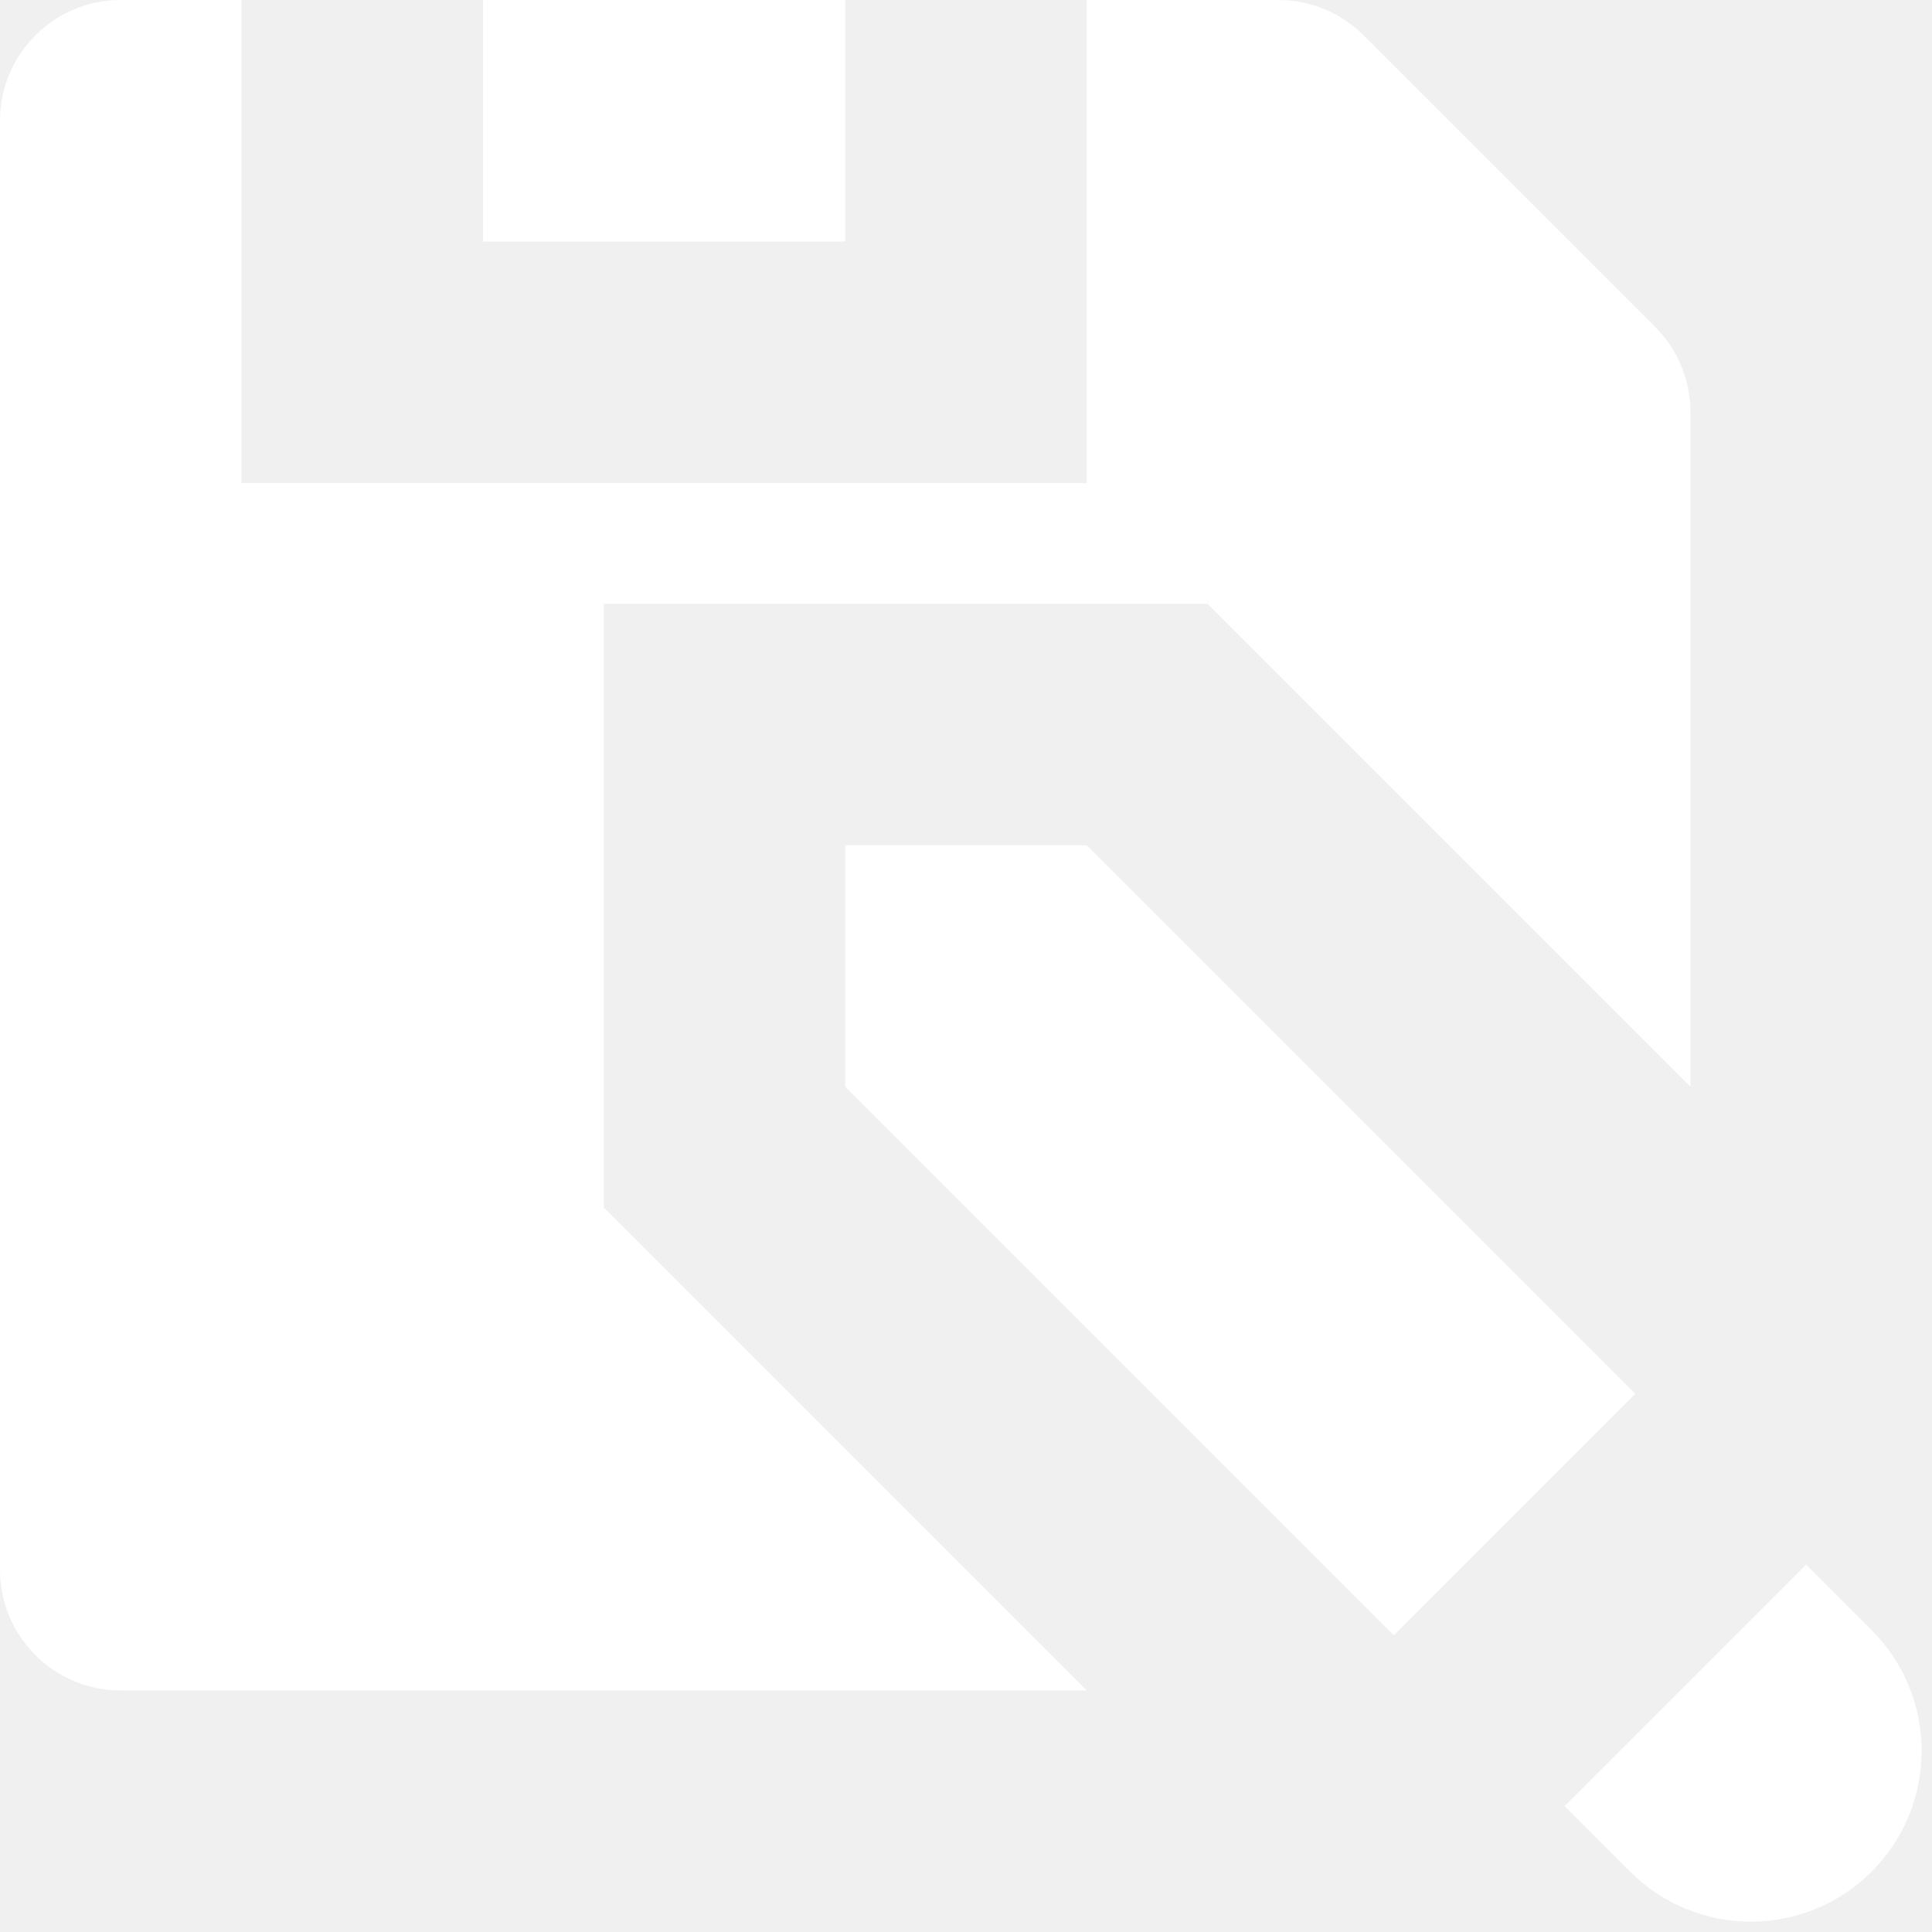
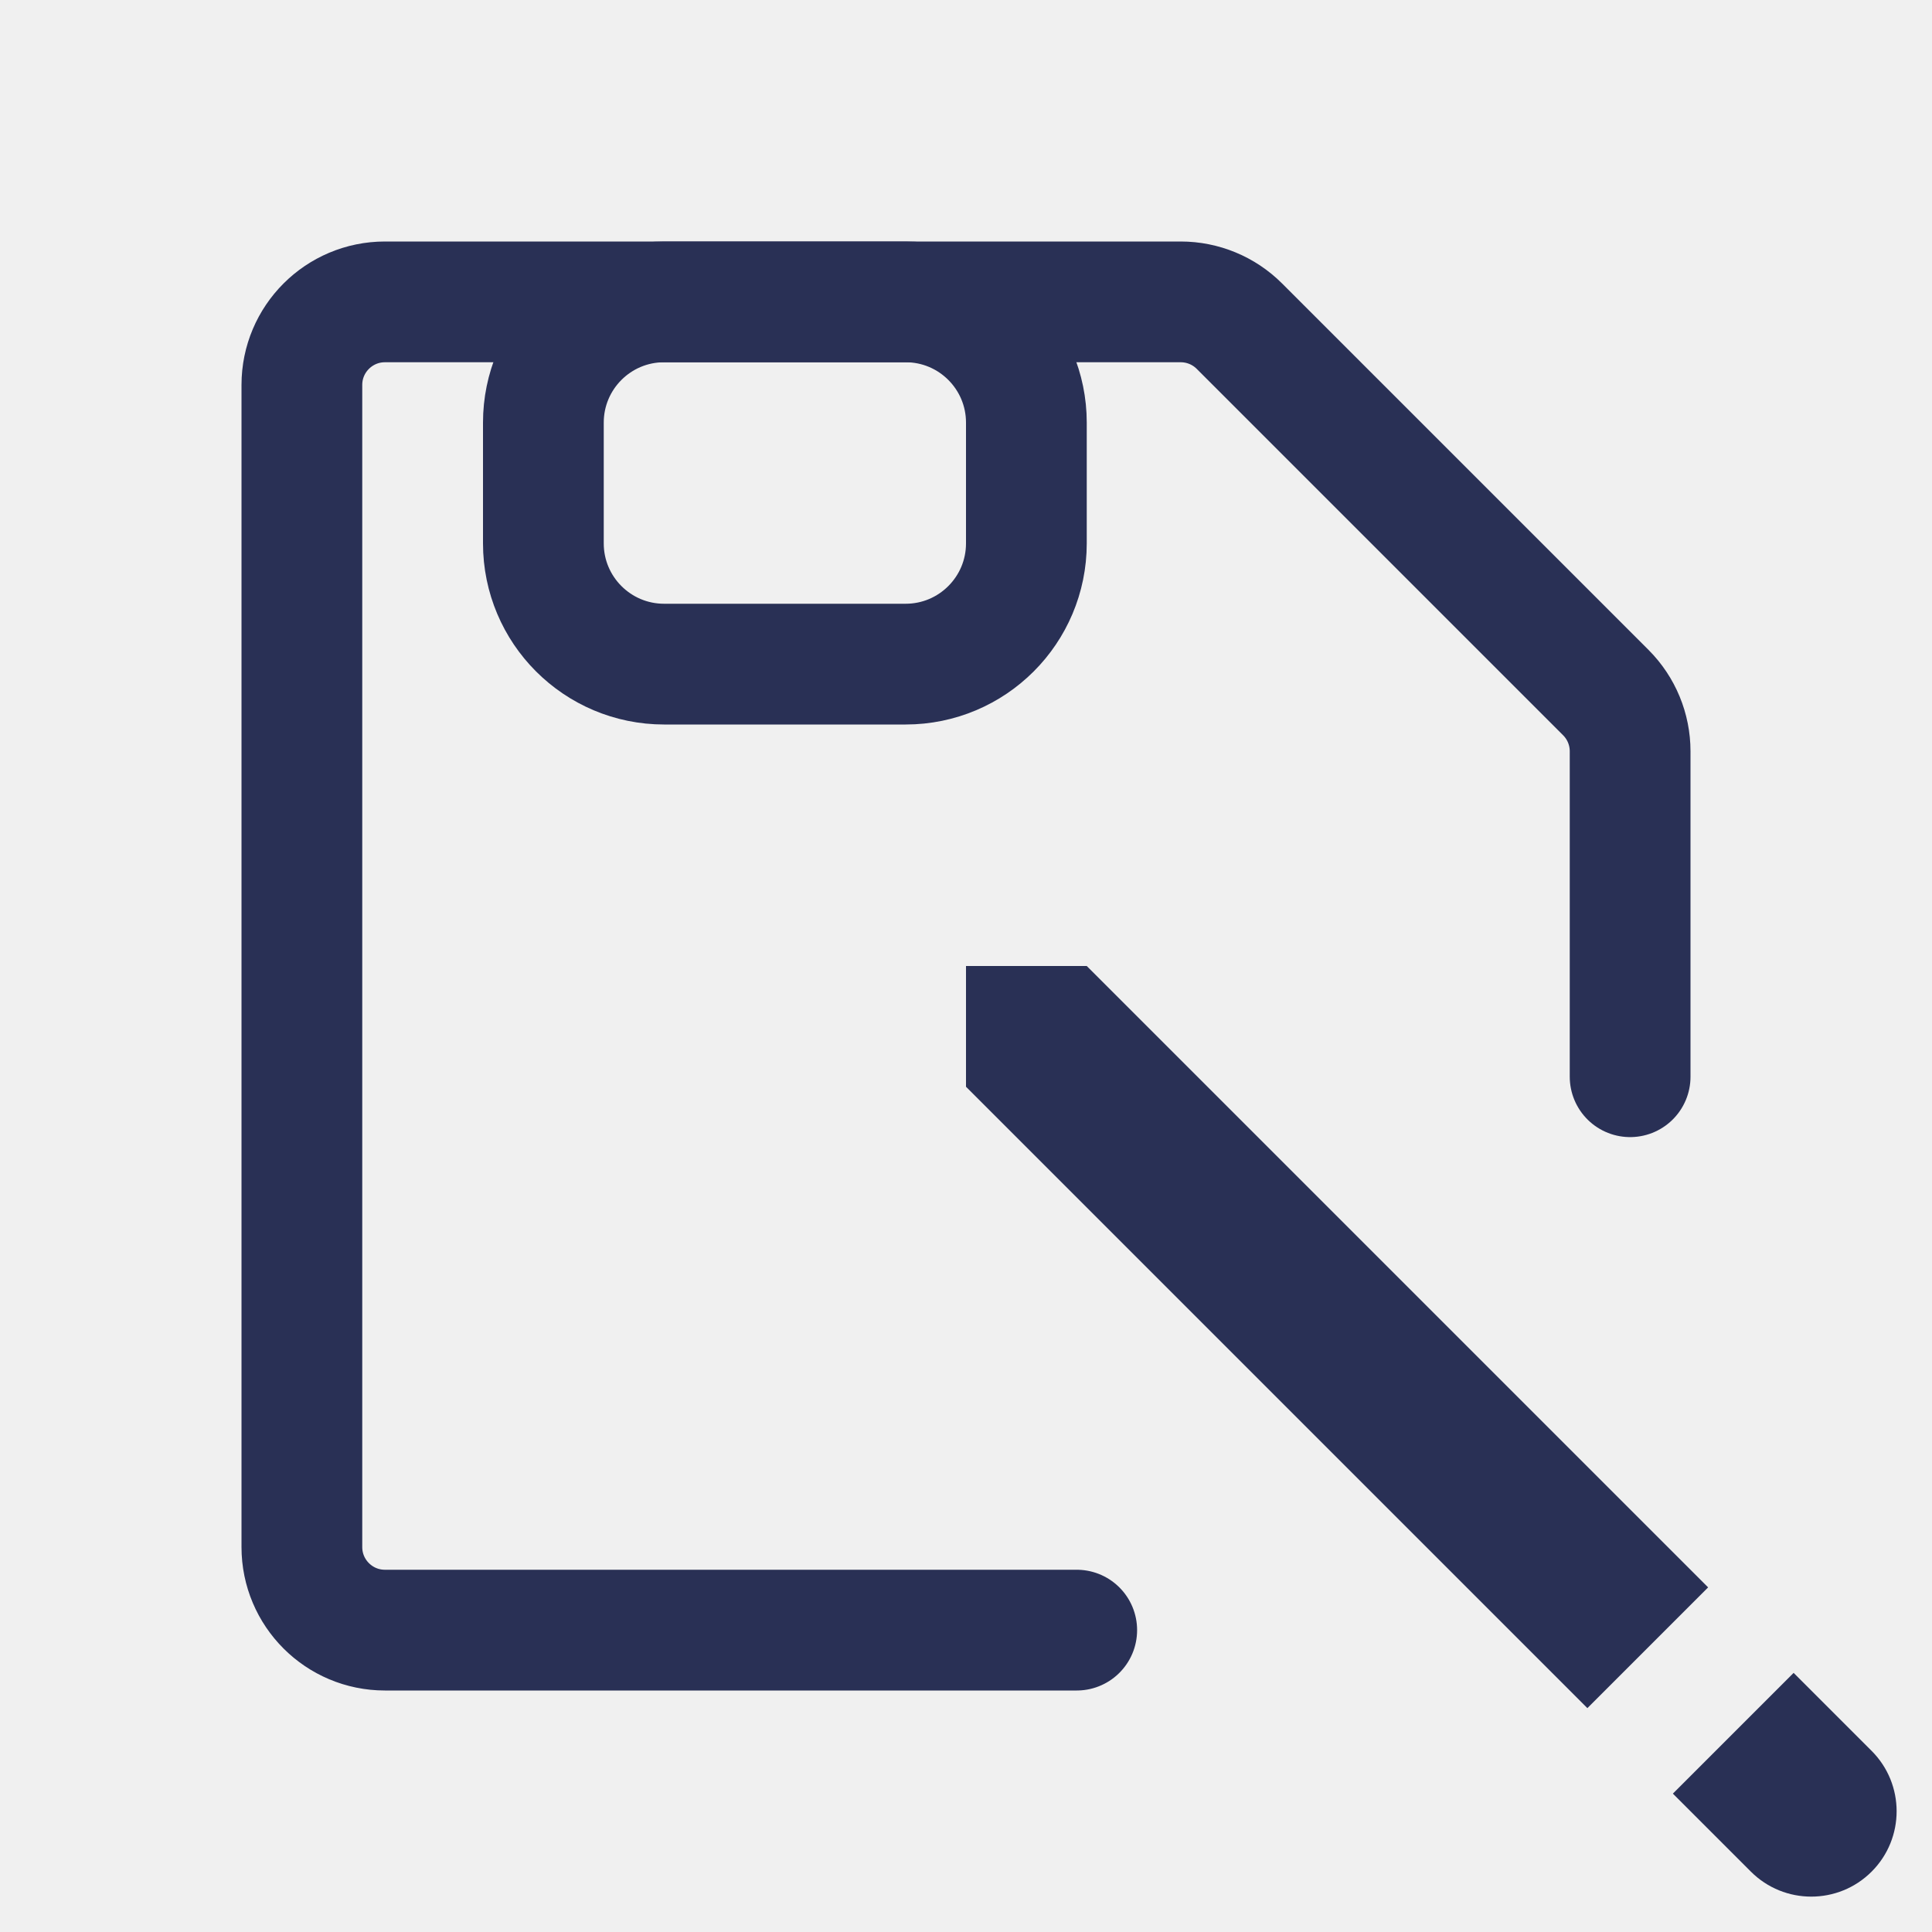
<svg xmlns="http://www.w3.org/2000/svg" width="16px" height="16px" viewBox="0 0 16 16" version="1.1">
  <defs />
-   <g id="icons" stroke="none" stroke-width="1" fill="none" fill-rule="evenodd">
-     <g id="Artboard" transform="translate(-131, -121)" fill="#FFFFFF">
-       <g id="icons/save-as" transform="translate(131, 121)">
-         <path d="M4,2 L4,0 L2,0 L2,3 L2,4 L7,4 L7,2 L4,2 Z M14,9 L10,5 L5,5 L5,10 L9,14 L1,14 L1,14 C0.448,14 9.37667865e-16,13.552 -1.11022302e-16,13 L0,1 L0,1 C-6.76353751e-17,0.448 0.448,1.01453063e-16 1,0 L1,3.86991137e-16 L10.586,0 L10.586,1.33226763e-15 C10.851,1.75466728e-15 11.105,0.105 11.293,0.293 L13.707,2.707 L13.707,2.707 C13.895,2.895 14,3.149 14,3.414 L14,9 Z M7,0 L7,4 L9,4 L9,0 L7,0 Z" id="Combined-Shape" />
-         <path d="M13.543,11.543 L11.543,13.543 L7,9 L7,7 L9,7 L13.543,11.543 Z M14.957,12.957 L15.5,13.5 C16.052,14.052 16.052,14.948 15.5,15.5 L15.5,15.5 C14.948,16.052 14.052,16.052 13.5,15.5 L13.5,15.5 L12.957,14.957 L14.957,12.957 Z" id="Combined-Shape" />
-       </g>
+   <g id="Symbols" stroke="none" stroke-width="1" fill="none" fill-rule="evenodd">
+     <g id="icons/black/save-as">
+       <path d="M8.917,13.5 L3.188,13.5 L3.188,13.5 C2.808,13.5 2.5,13.192 2.5,12.812 L2.5,3.188 L2.5,3.188 C2.5,2.808 2.808,2.5 3.188,2.5 L3.188,2.5 L9.778,2.5 L9.778,2.5 C9.96,2.5 10.135,2.572 10.264,2.701 L13.299,5.736 L13.299,5.736 C13.428,5.865 13.5,6.04 13.5,6.222 L13.5,8.917" id="Combined-Shape-Copy-2" stroke="#293055" stroke-linecap="round" stroke-linejoin="round" />
+       <rect id="Rectangle" stroke="#293055" x="4.5" y="2.5" width="4" height="3" rx="1" />
+       <path d="M8,8 L9,8 L15.5,14.5 L15.5,14.5 C15.776,14.776 15.776,15.224 15.5,15.5 C15.224,15.776 14.776,15.776 14.5,15.5 L8,9 L8,8 Z M13.854,14.854 L14.854,13.854 L14.146,13.146 L13.146,14.146 L13.854,14.854 Z" id="Combined-Shape" fill="#293055" />
    </g>
  </g>
</svg>
